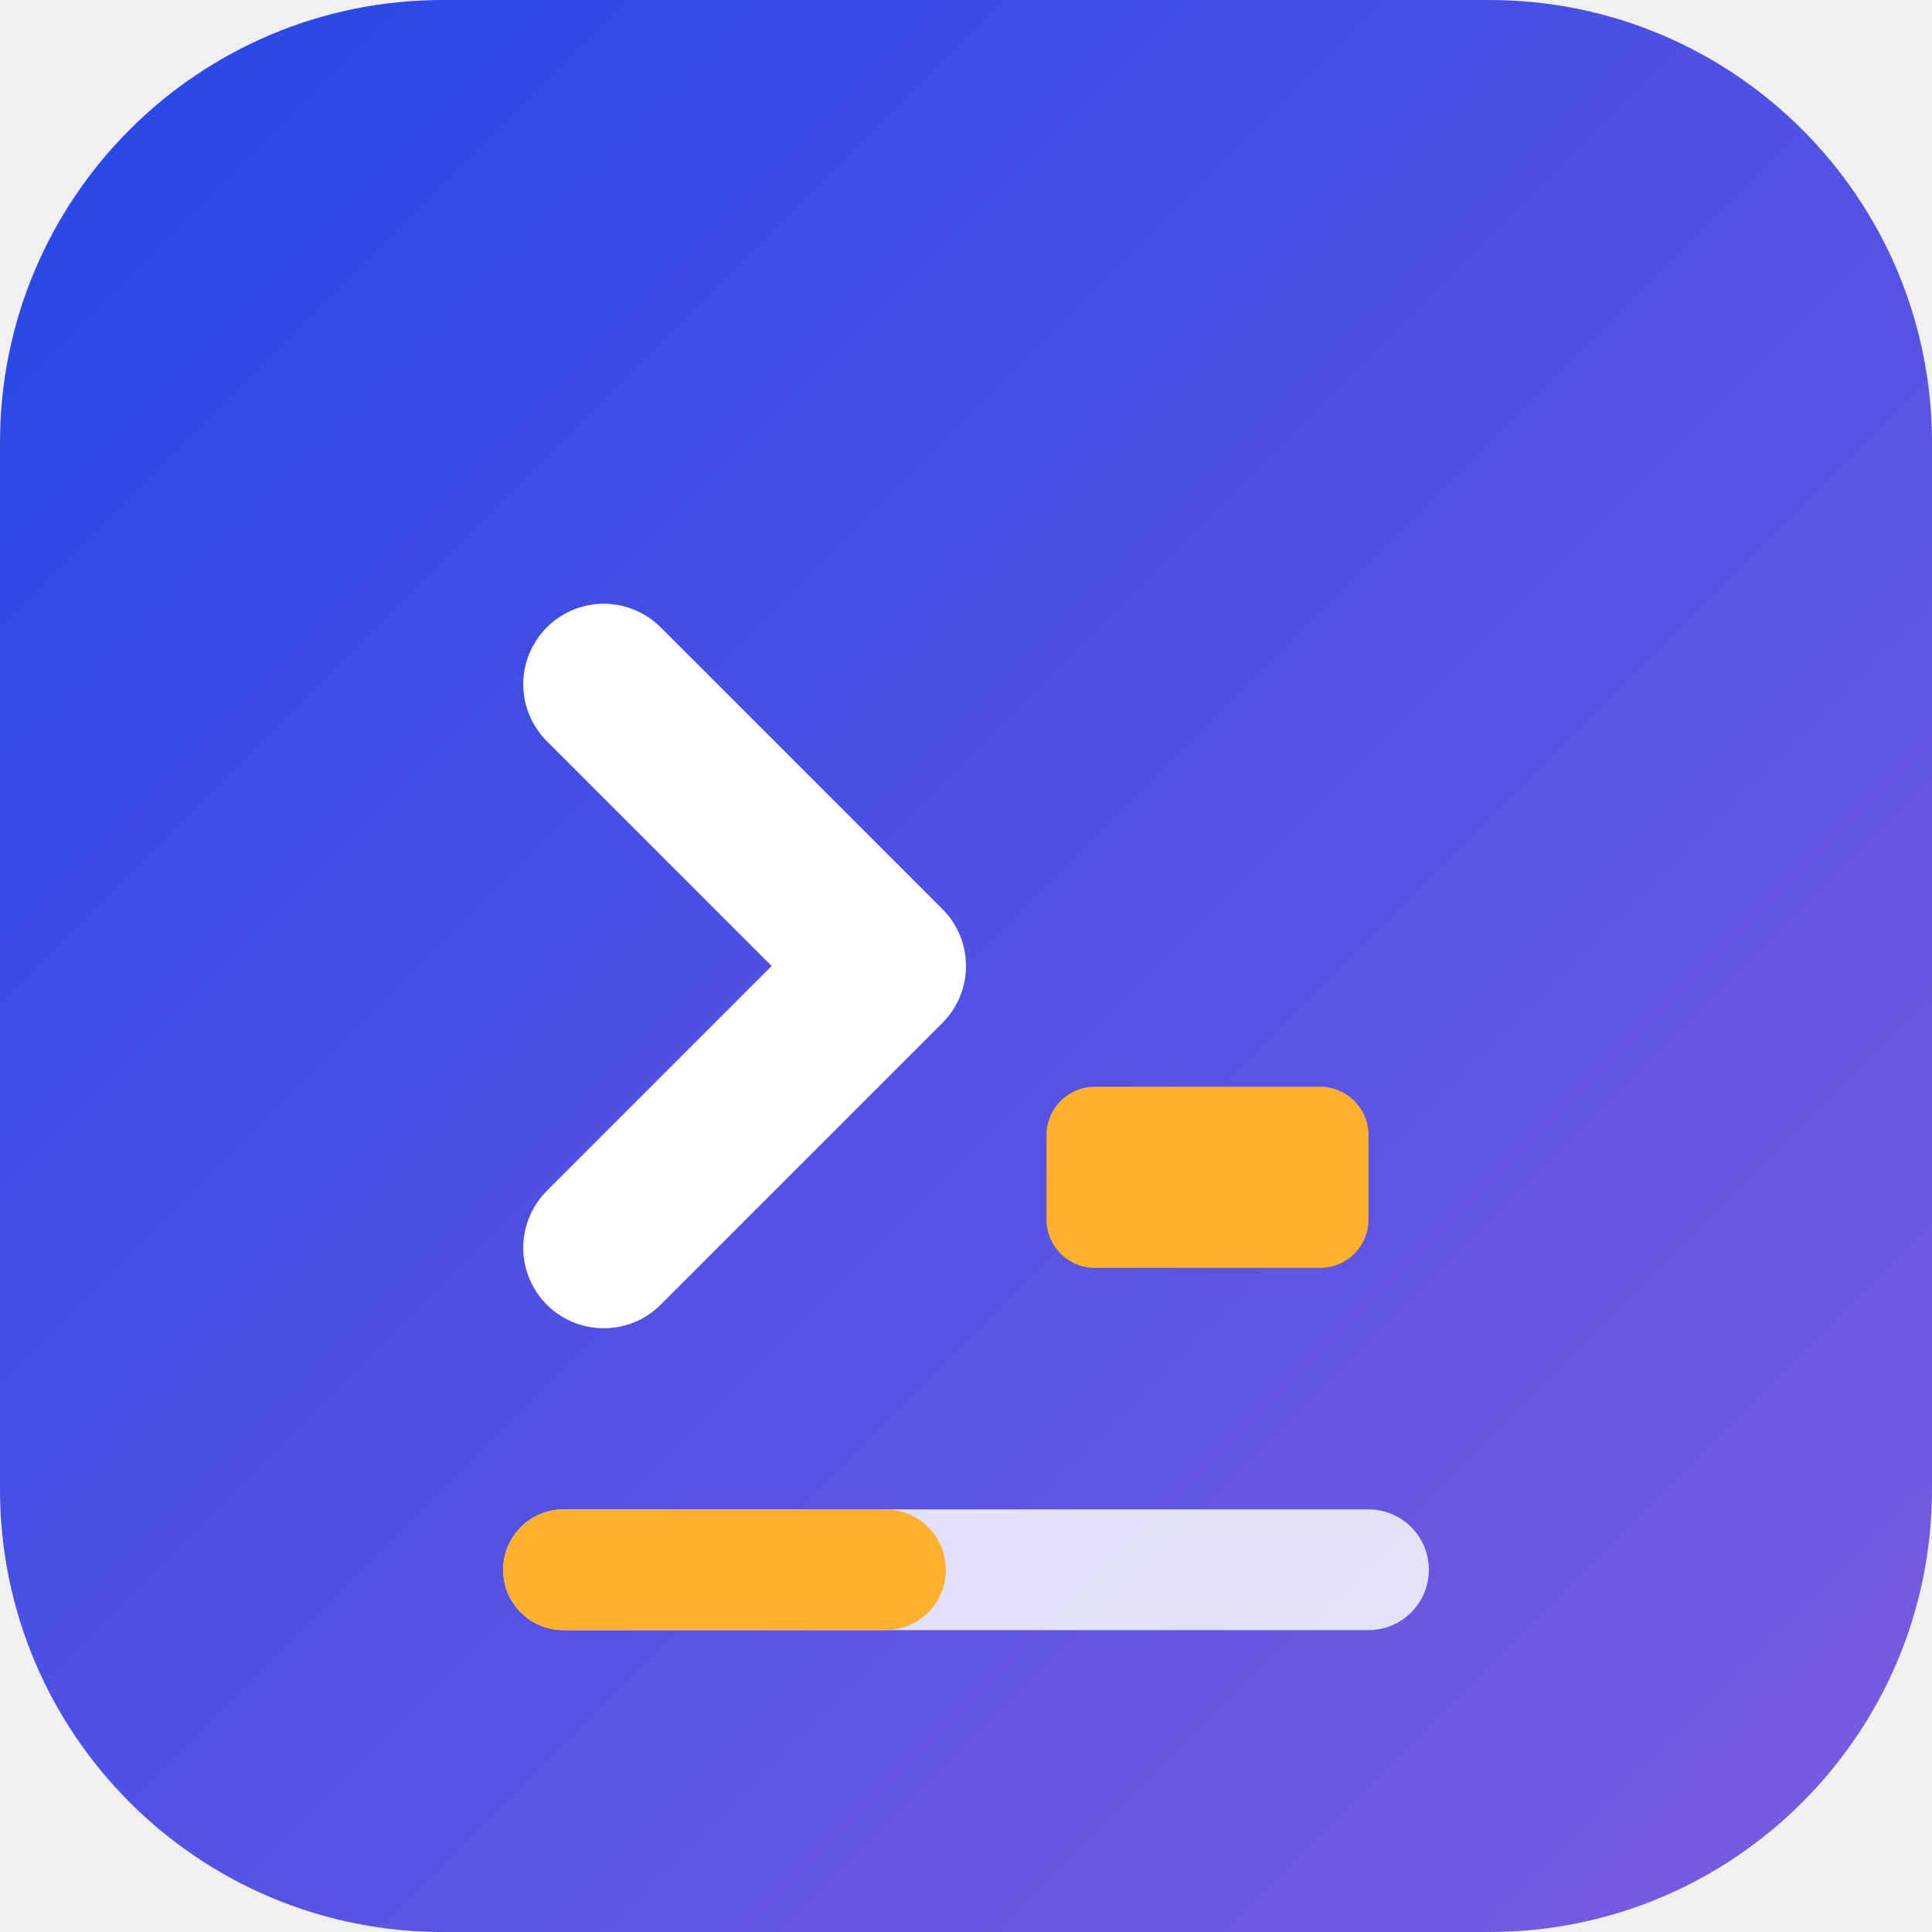
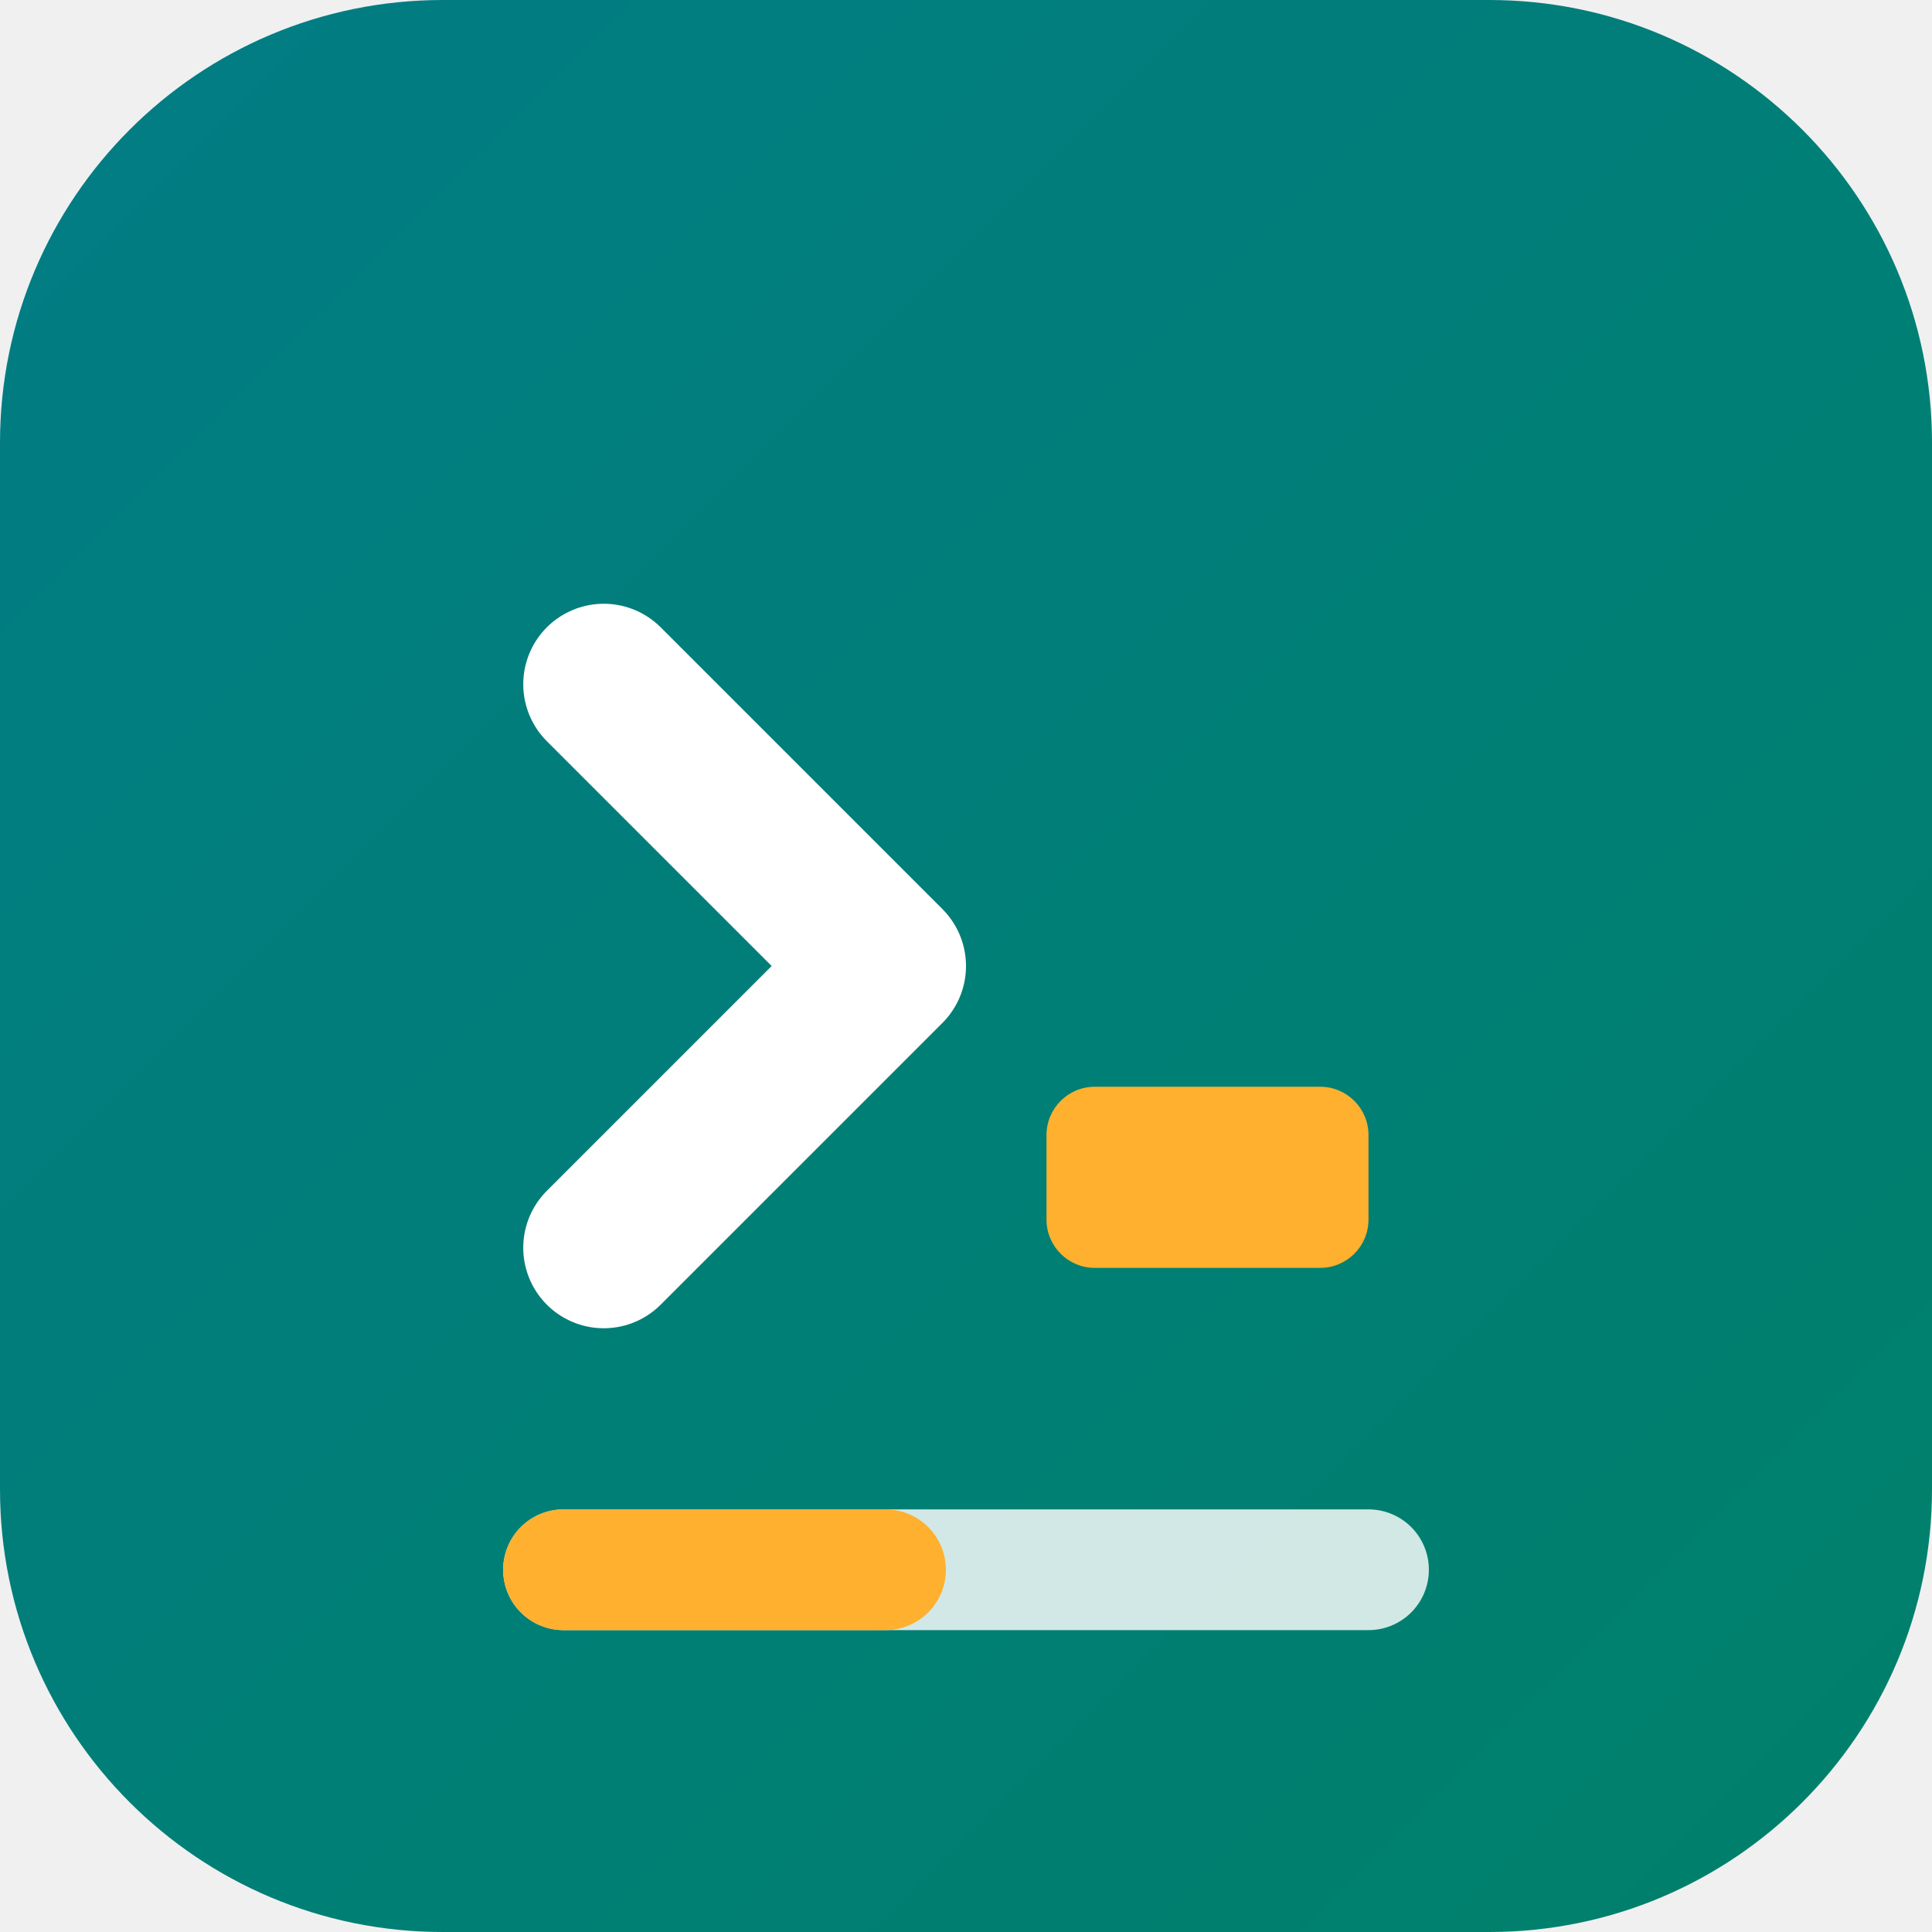
<svg xmlns="http://www.w3.org/2000/svg" viewBox="0 0 48 48">
  <defs>
    <linearGradient id="g" x1="0" y1="0" x2="1" y2="1">
-       <stop offset="0" stop-color="#2447e6" />
-       <stop offset="1" stop-color="#7c5ce0" />
+       <stop offset="0" stop-color="#017d85" />
+       <stop offset="1" stop-color="#00806a" />
    </linearGradient>
  </defs>
  <rect width="48" height="48" rx="11" fill="url(#g)" />
  <path d="M15 17 22 24 15 31" fill="none" stroke="#fff" stroke-width="4" stroke-linecap="round" stroke-linejoin="round" />
  <rect x="26" y="27" width="8" height="4.5" rx="1.2" fill="#ffb02e" />
  <path d="M14 39h20" stroke="rgba(255,255,255,.82)" stroke-width="3" stroke-linecap="round" />
  <path d="M14 39h8" stroke="#ffb02e" stroke-width="3" stroke-linecap="round" />
</svg>
